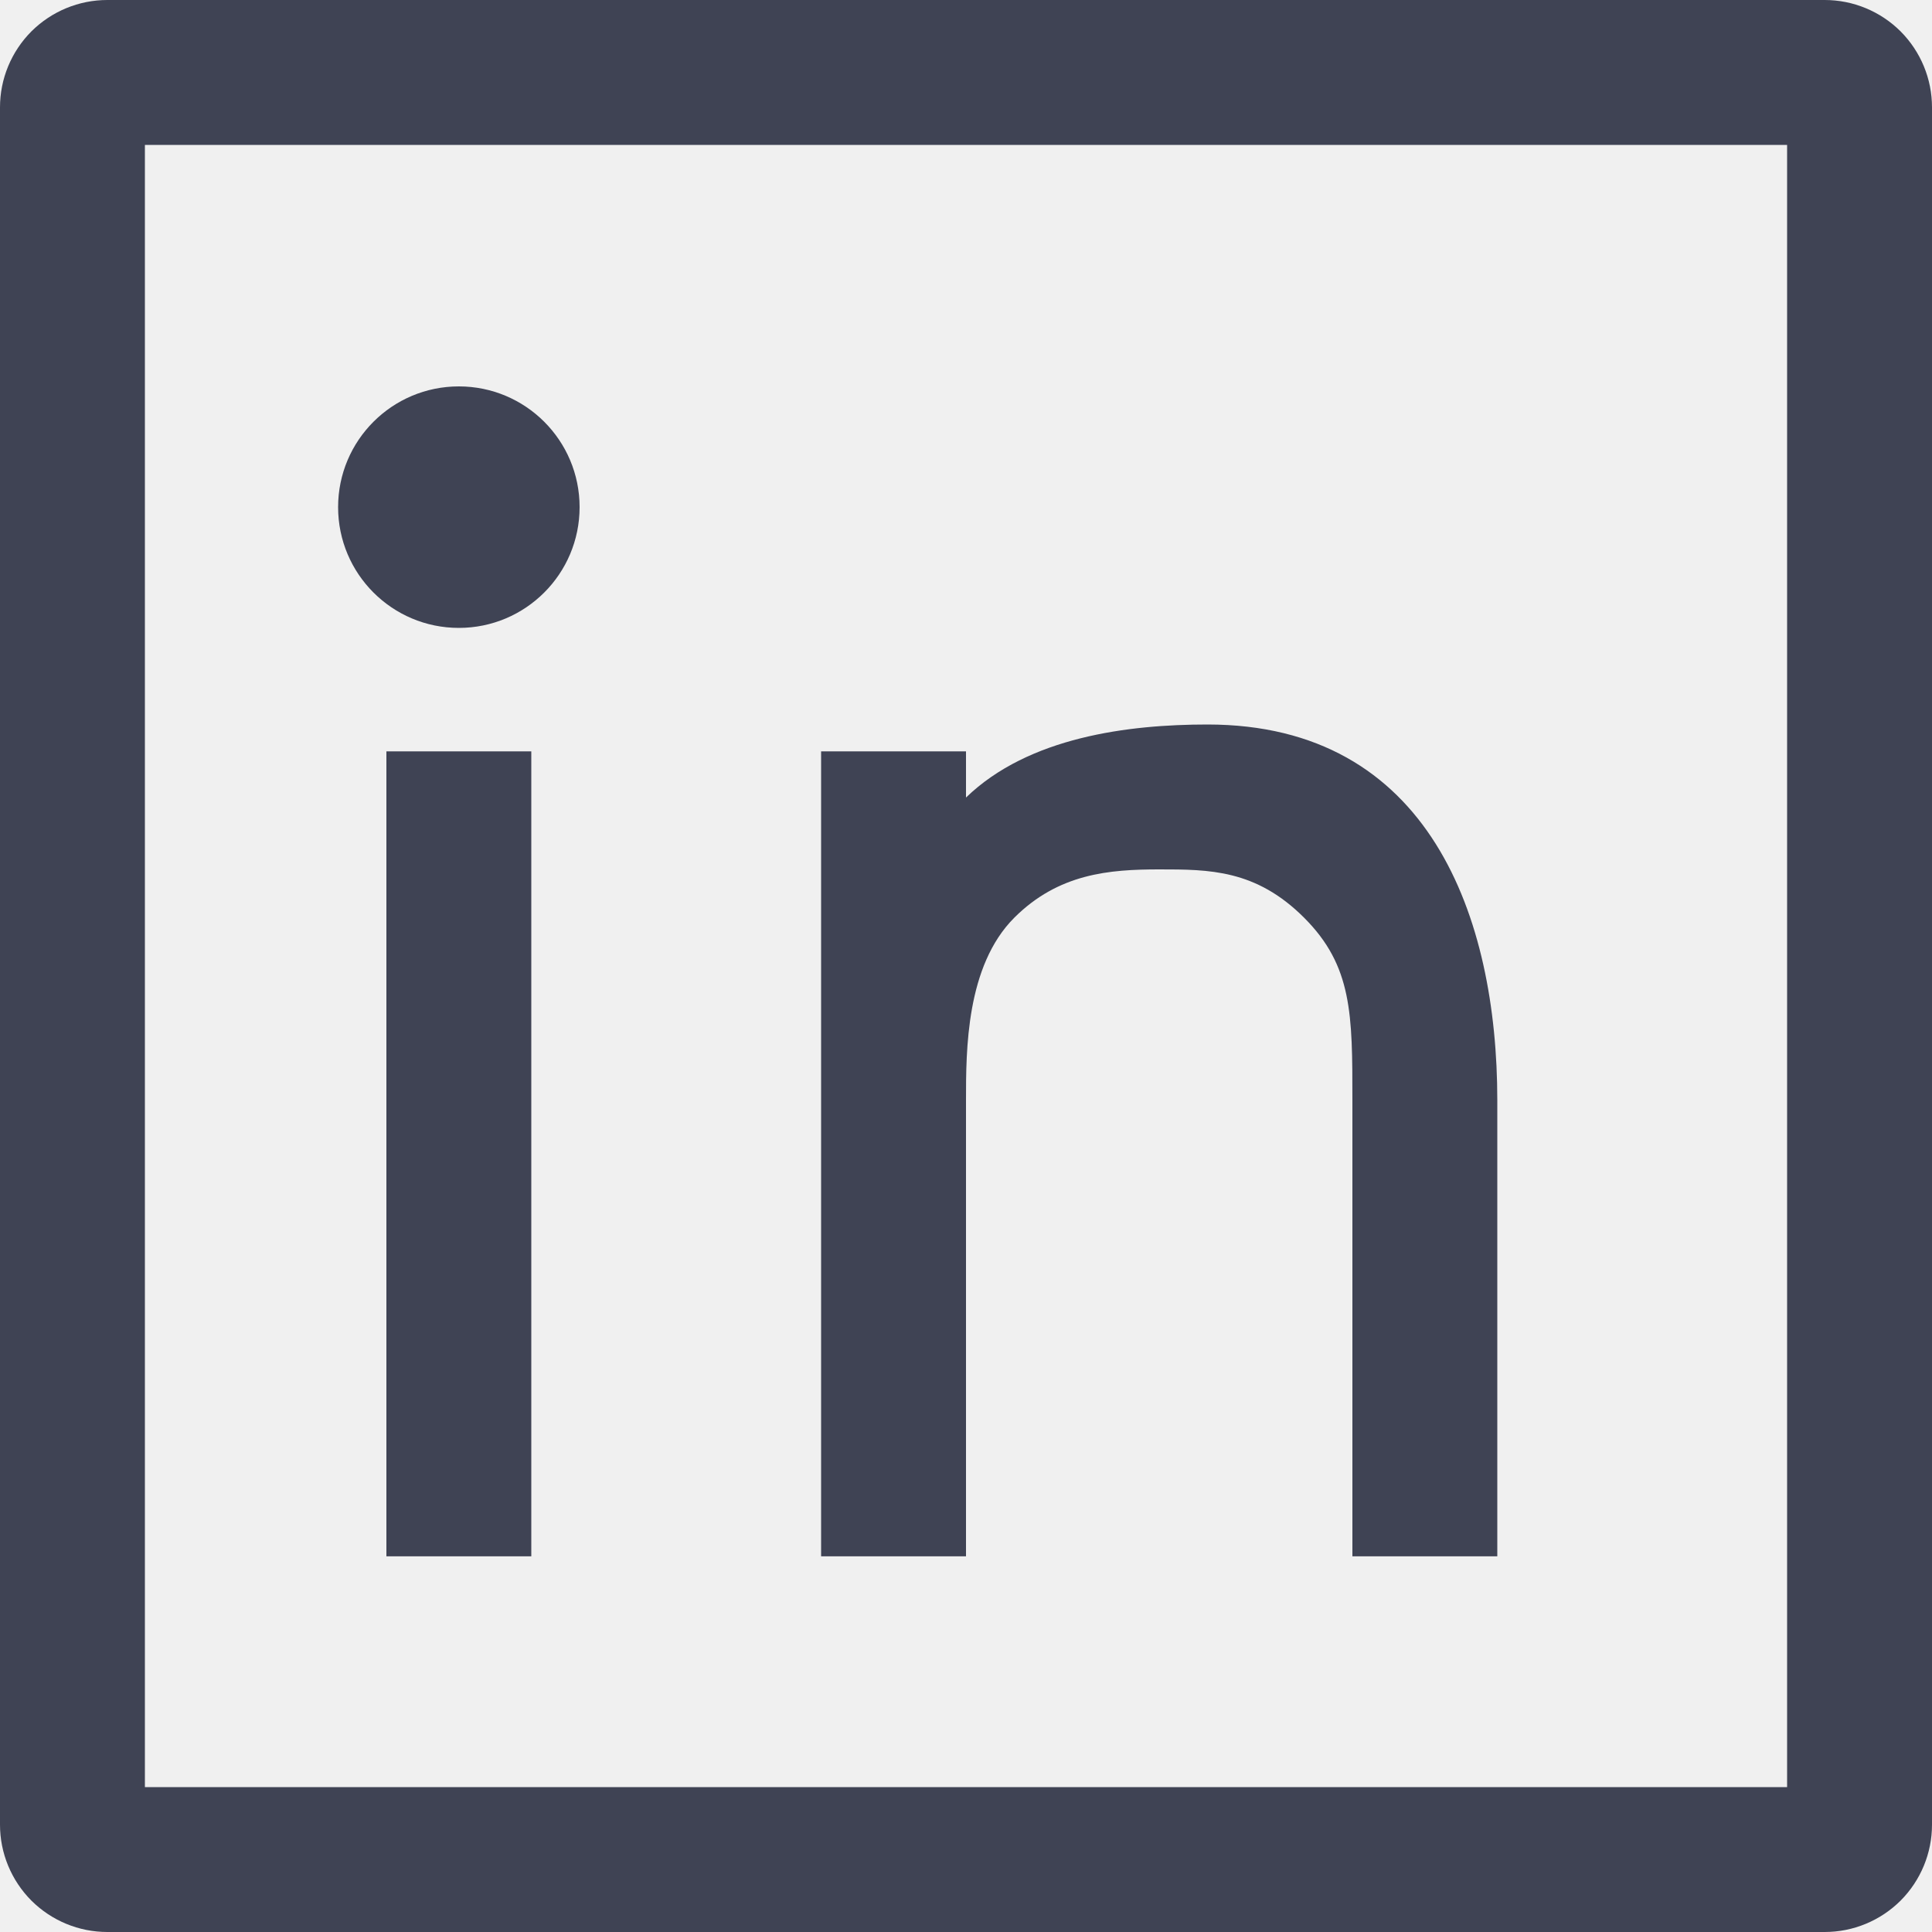
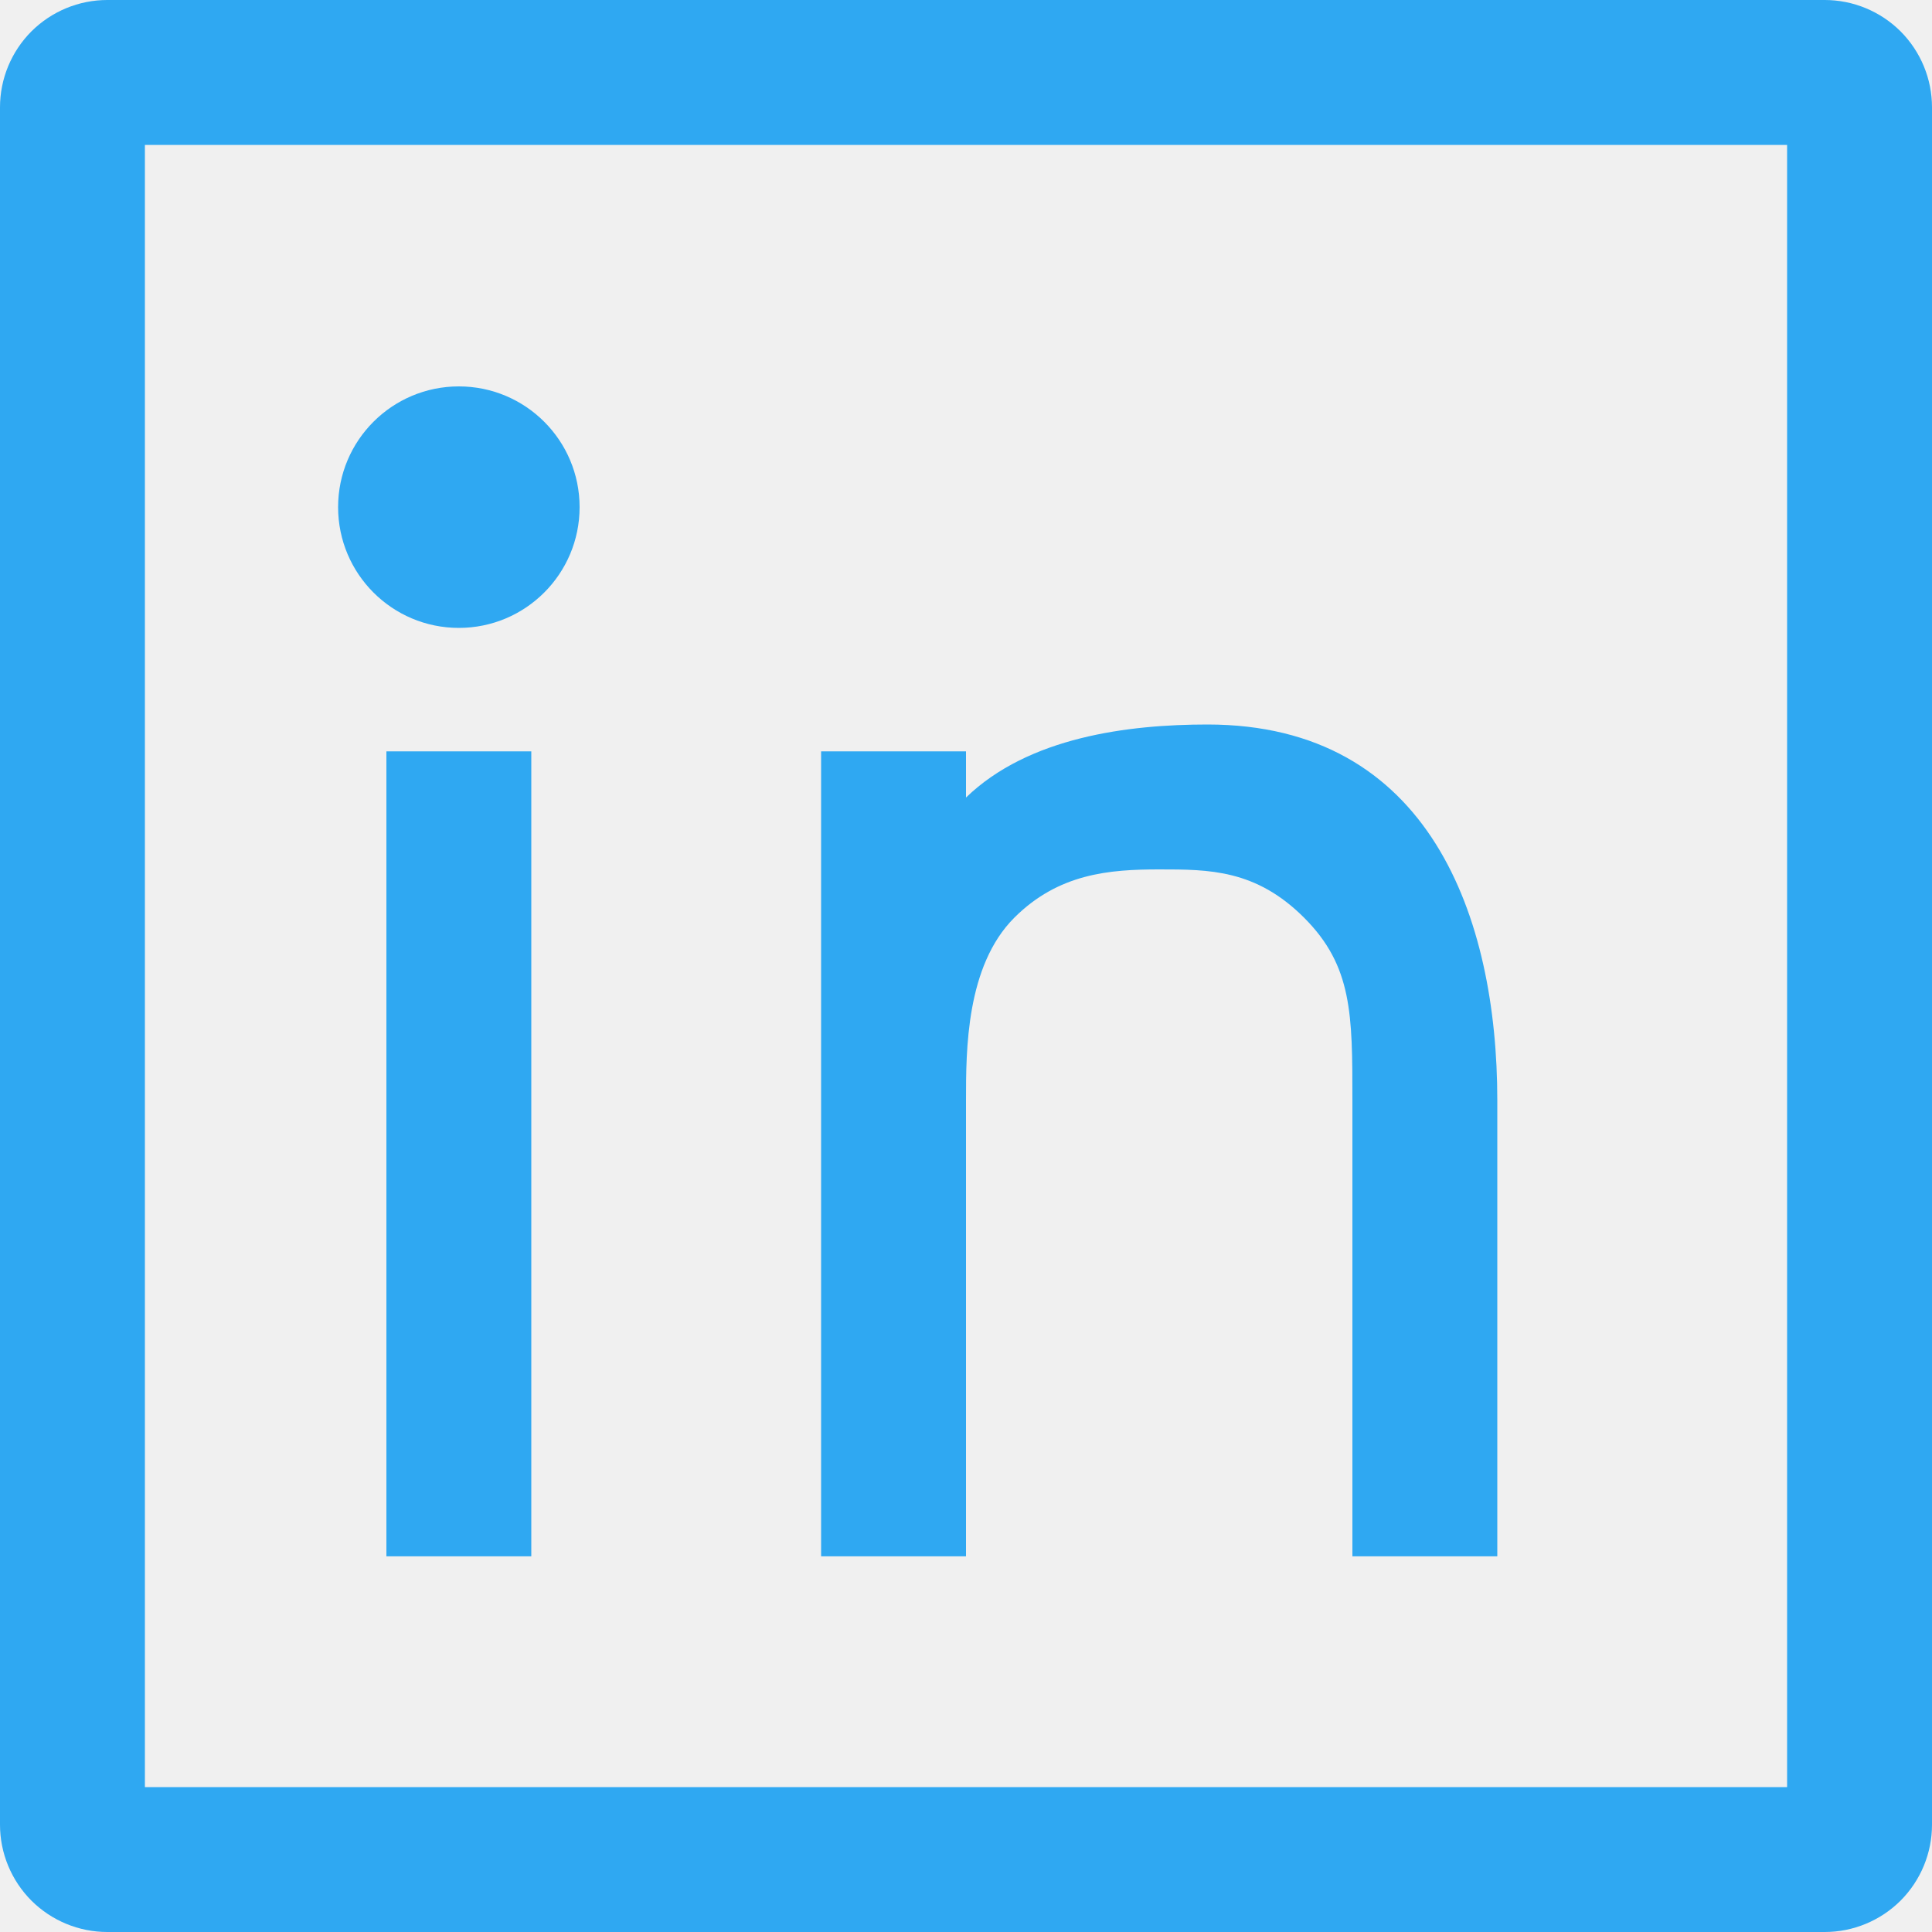
<svg xmlns="http://www.w3.org/2000/svg" width="20" height="20" viewBox="0 0 20 20" fill="none">
  <g clip-path="url(#clip0_18053_21450)">
-     <path d="M1.111 0H18.889C19.184 0 19.466 0.117 19.675 0.325C19.883 0.534 20 0.816 20 1.111V18.889C20 19.184 19.883 19.466 19.675 19.675C19.466 19.883 19.184 20 18.889 20H1.111C0.816 20 0.534 19.883 0.325 19.675C0.117 19.466 0 19.184 0 18.889V1.111C0 0.816 0.117 0.534 0.325 0.325C0.534 0.117 0.816 0 1.111 0ZM1.5 1.5V18.5H18.5V1.5H1.5ZM4 7.778H5.5V16.111H4V7.778ZM10 8.256C10.649 7.628 11.684 7.5 12.5 7.5C14.801 7.5 15.5 9.5 15.5 11.389V16.111H14V11.389C14 10.5 14 10 13.5 9.5C13 9 12.516 9 12 9C11.484 9 10.959 9.042 10.5 9.5C10 10 10 10.873 10 11.389V16.111H8.5V7.778H10V8.256Z" fill="#3F4354" />
-     <circle cx="4.75" cy="5.25" r="1.25" fill="#3F4354" />
+     <path d="M1.111 0H18.889C19.184 0 19.466 0.117 19.675 0.325C19.883 0.534 20 0.816 20 1.111V18.889C20 19.184 19.883 19.466 19.675 19.675C19.466 19.883 19.184 20 18.889 20H1.111C0.816 20 0.534 19.883 0.325 19.675C0.117 19.466 0 19.184 0 18.889V1.111C0 0.816 0.117 0.534 0.325 0.325C0.534 0.117 0.816 0 1.111 0ZM1.5 1.5V18.5H18.5V1.5H1.5ZM4 7.778H5.5V16.111H4V7.778ZM10 8.256C10.649 7.628 11.684 7.5 12.5 7.5C14.801 7.5 15.5 9.5 15.5 11.389V16.111H14V11.389C14 10.5 14 10 13.5 9.5C13 9 12.516 9 12 9C11.484 9 10.959 9.042 10.5 9.5C10 10 10 10.873 10 11.389V16.111H8.5V7.778H10V8.256Z" fill="#2FA8F2" />
+     <circle cx="4.75" cy="5.25" r="1.25" fill="#2FA8F2" />
  </g>
  <defs>
    <clipPath id="clip0_18053_21450">
      <rect width="20" height="20" fill="white" />
    </clipPath>
  </defs>
</svg>
